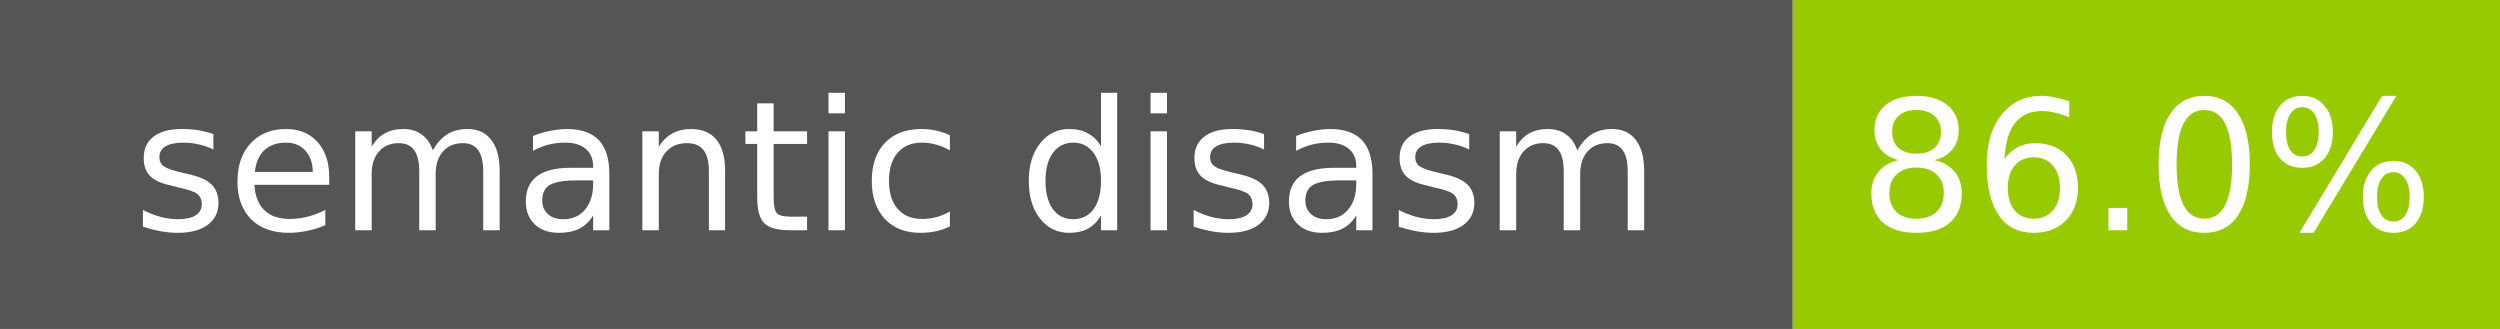
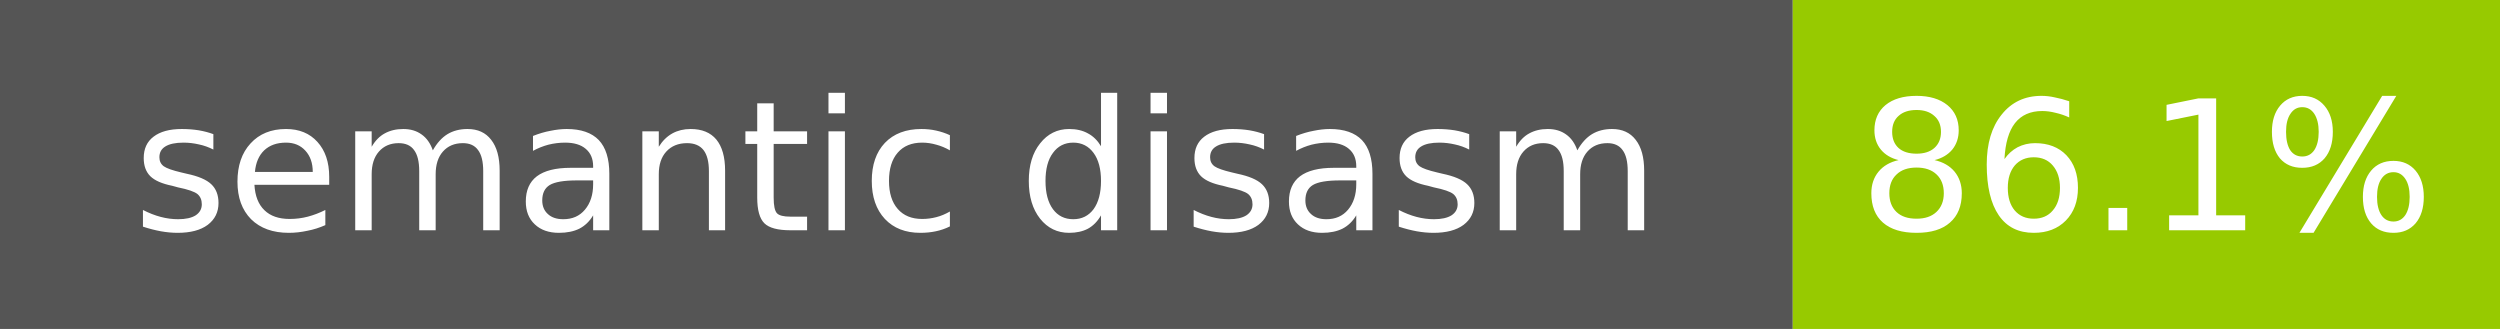
- <svg xmlns="http://www.w3.org/2000/svg" width="152" height="20" role="img" aria-label="semantic disasm: 86.0%">
+ <svg xmlns="http://www.w3.org/2000/svg" width="152" height="20" role="img" aria-label="semantic disasm: 86.1%">
  <rect width="109" height="20" fill="#555555" />
  <rect x="109" width="43" height="20" fill="#97ca00" />
  <g fill="#ffffff" text-anchor="middle" font-family="Verdana,Geneva,DejaVu Sans,sans-serif" font-size="11">
    <text x="54.5" y="14">semantic disasm</text>
-     <text x="130.5" y="14">86.0%</text>
+     <text x="130.5" y="14">86.1%</text>
  </g>
</svg>
